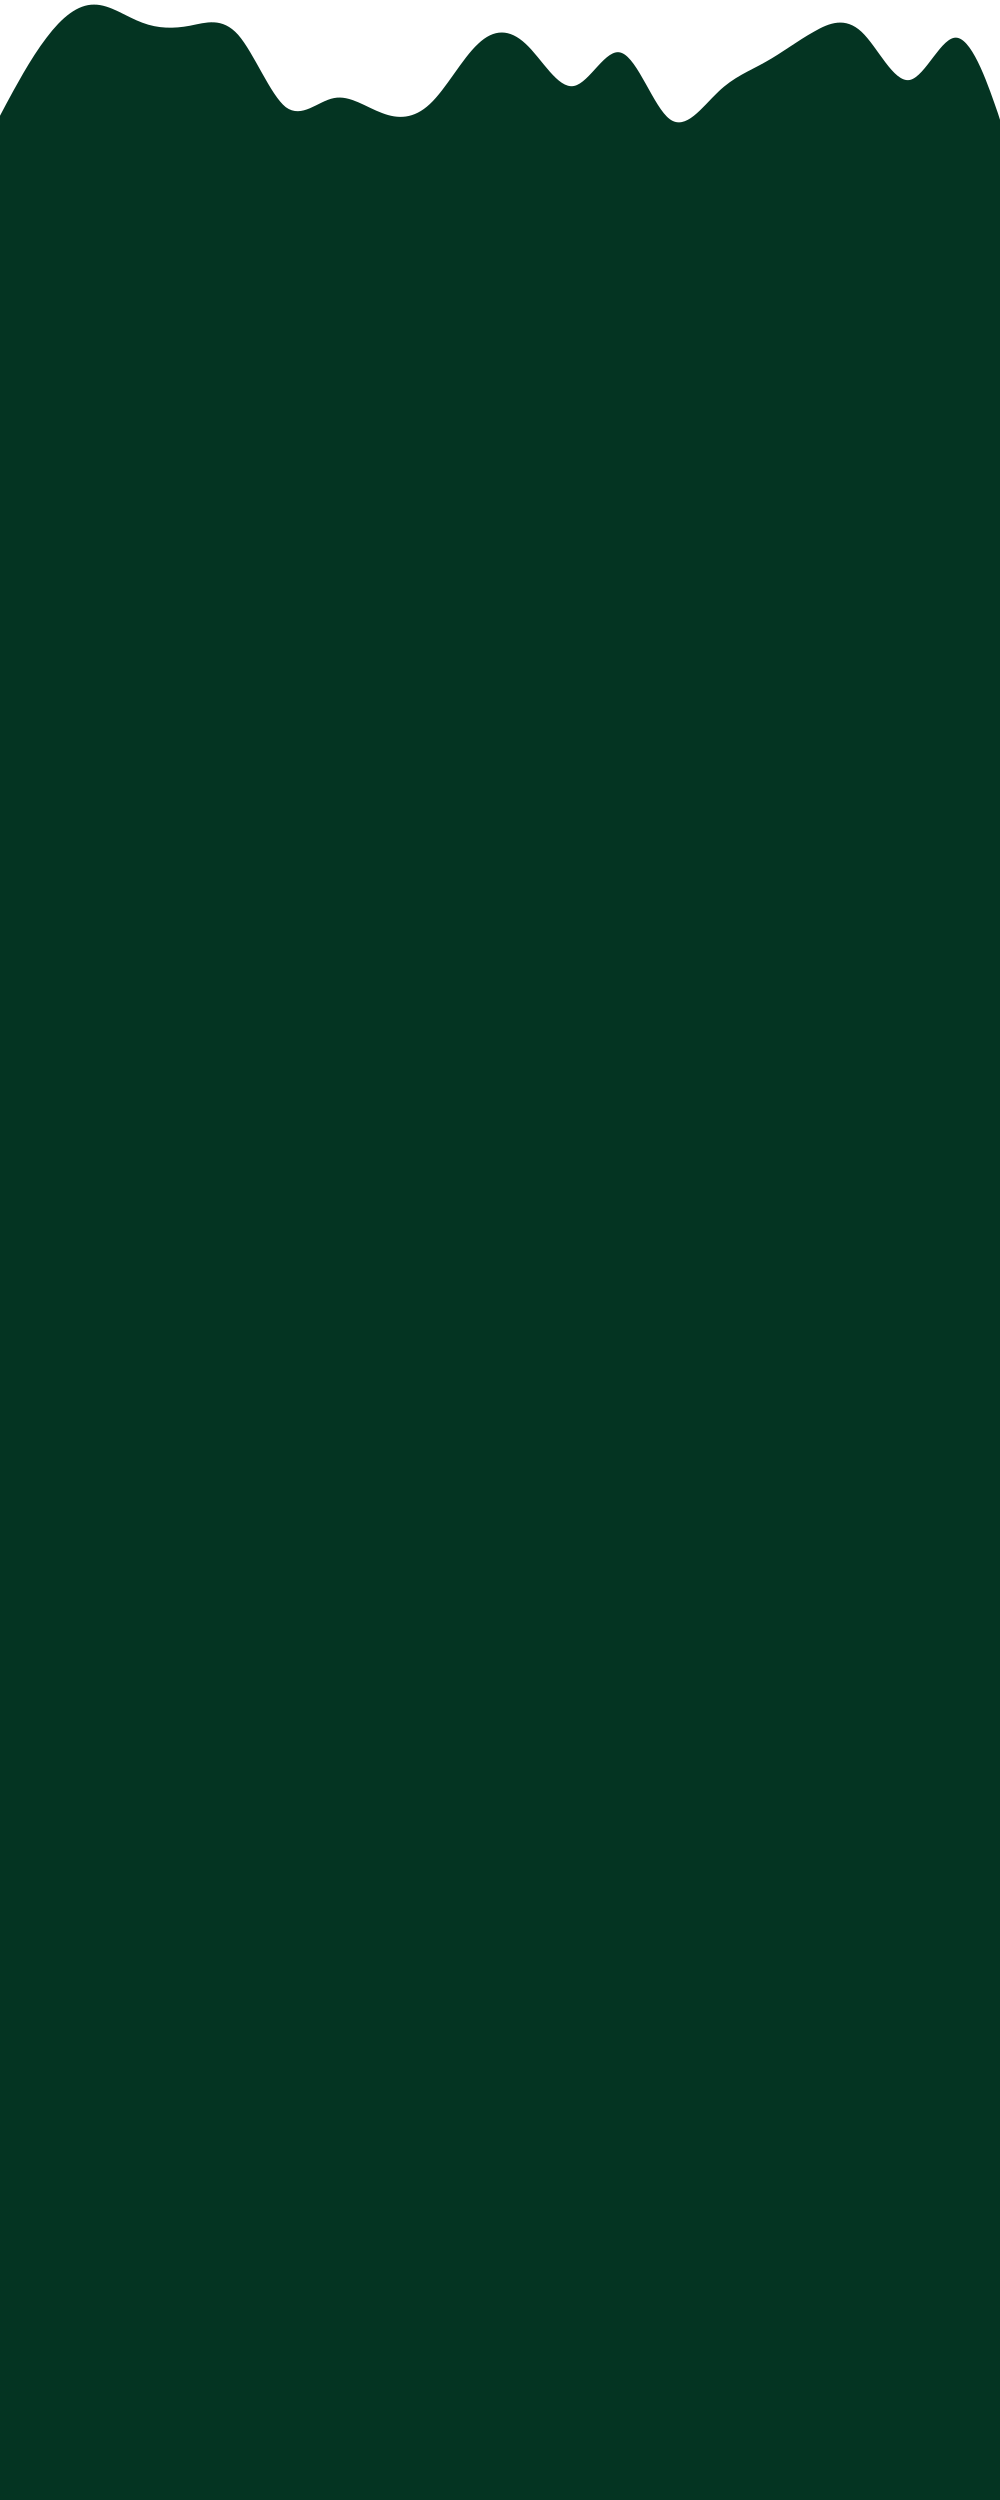
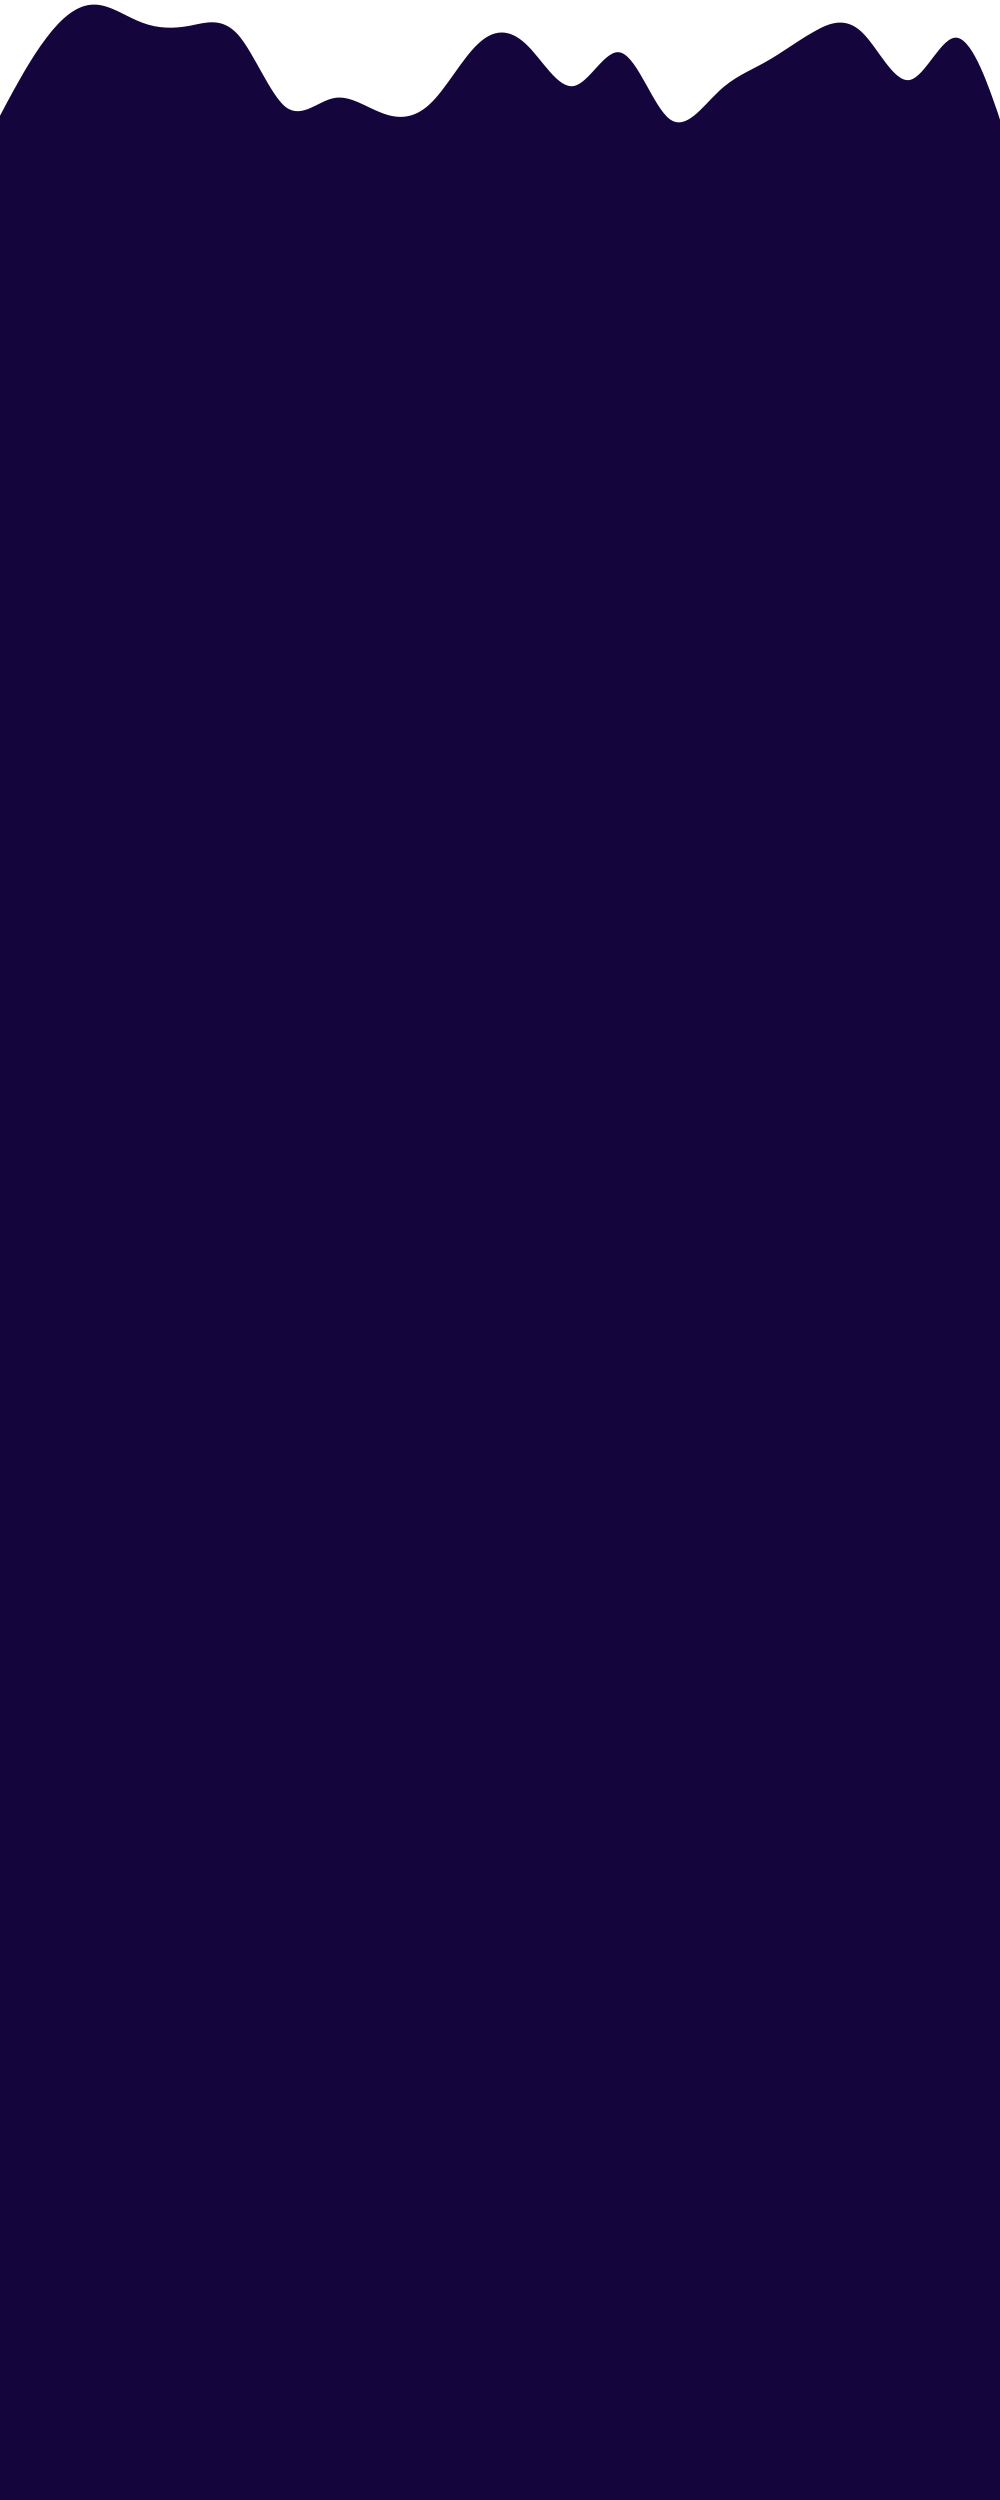
<svg xmlns="http://www.w3.org/2000/svg" width="800" height="2000">
  <g>
-     <path stroke="null" id="svg_2" d="m-46.857,110.408l863.265,0l0,1974.268l-863.265,0l0,-1974.268z" opacity="undefined" fill="#043422" />
+     <path stroke="null" id="svg_2" d="m-46.857,110.408l863.265,0l0,1974.268l-863.265,0l0,-1974.268z" opacity="undefined" fill="#15053D" />
    <g id="svg_1" stroke="null">
-       <path id="svg_3" fill="#043422" d="m-1.444,95.319l6.38,-12.071c6.436,-11.89 19.364,-36.302 32.236,-53.029c12.536,-16.727 25.184,-26.673 38.056,-26.537c12.872,-0.136 25.744,9.81 38.616,14.467c12.648,4.837 25.184,4.837 38.056,2.441c12.928,-2.577 25.744,-7.098 38.616,7.233c12.704,14.602 25.744,48.056 38.056,57.867c13.04,9.629 25.744,-4.837 38.616,-7.233c12.816,-2.577 25.744,7.369 38.616,12.025c12.536,4.837 25.184,4.837 38.056,-7.233c12.872,-11.89 25.744,-36.302 38.616,-48.192c12.648,-12.071 25.184,-12.071 38.056,0c12.928,11.89 25.744,36.302 38.616,33.725c12.704,-2.396 25.744,-31.329 38.056,-26.492c13.04,4.656 25.744,43.536 38.616,53.029c12.816,9.494 25.744,-9.494 38.616,-21.7c12.536,-12.206 25.184,-16.727 38.056,-24.096c12.872,-7.098 25.744,-17.044 38.616,-24.141c12.648,-7.369 25.184,-11.89 38.056,0c12.928,12.071 25.744,41.004 38.616,38.608c12.704,-2.577 25.744,-36.031 38.056,-33.771c13.04,2.26 25.744,41.14 32.459,60.263l6.156,19.304l0,14.467l-6.38,0c-6.436,0 -19.364,0 -32.236,0c-12.536,0 -25.184,0 -38.056,0c-12.872,0 -25.744,0 -38.616,0c-12.648,0 -25.184,0 -38.056,0c-12.928,0 -25.744,0 -38.616,0c-12.704,0 -25.744,0 -38.056,0c-13.04,0 -25.744,0 -38.616,0c-12.816,0 -25.744,0 -38.616,0c-12.536,0 -25.184,0 -38.056,0c-12.872,0 -25.744,0 -38.616,0c-12.648,0 -25.184,0 -38.056,0c-12.928,0 -25.744,0 -38.616,0c-12.704,0 -25.744,0 -38.056,0c-13.04,0 -25.744,0 -38.616,0c-12.816,0 -25.744,0 -38.616,0c-12.536,0 -25.184,0 -38.056,0c-12.872,0 -25.744,0 -38.616,0c-12.648,0 -25.184,0 -38.056,0c-12.928,0 -25.744,0 -38.616,0c-12.704,0 -25.744,0 -38.056,0c-13.04,0 -25.744,0 -32.459,0l-6.156,0l0,-28.933l0,-0z" stroke="null" />
+       <path id="svg_3" fill="#15053D" d="m-1.444,95.319l6.38,-12.071c6.436,-11.89 19.364,-36.302 32.236,-53.029c12.536,-16.727 25.184,-26.673 38.056,-26.537c12.872,-0.136 25.744,9.81 38.616,14.467c12.648,4.837 25.184,4.837 38.056,2.441c12.928,-2.577 25.744,-7.098 38.616,7.233c12.704,14.602 25.744,48.056 38.056,57.867c13.04,9.629 25.744,-4.837 38.616,-7.233c12.816,-2.577 25.744,7.369 38.616,12.025c12.536,4.837 25.184,4.837 38.056,-7.233c12.872,-11.89 25.744,-36.302 38.616,-48.192c12.648,-12.071 25.184,-12.071 38.056,0c12.928,11.89 25.744,36.302 38.616,33.725c12.704,-2.396 25.744,-31.329 38.056,-26.492c13.04,4.656 25.744,43.536 38.616,53.029c12.816,9.494 25.744,-9.494 38.616,-21.7c12.536,-12.206 25.184,-16.727 38.056,-24.096c12.872,-7.098 25.744,-17.044 38.616,-24.141c12.648,-7.369 25.184,-11.89 38.056,0c12.928,12.071 25.744,41.004 38.616,38.608c12.704,-2.577 25.744,-36.031 38.056,-33.771c13.04,2.26 25.744,41.14 32.459,60.263l6.156,19.304l0,14.467l-6.38,0c-6.436,0 -19.364,0 -32.236,0c-12.536,0 -25.184,0 -38.056,0c-12.872,0 -25.744,0 -38.616,0c-12.648,0 -25.184,0 -38.056,0c-12.928,0 -25.744,0 -38.616,0c-12.704,0 -25.744,0 -38.056,0c-13.04,0 -25.744,0 -38.616,0c-12.816,0 -25.744,0 -38.616,0c-12.536,0 -25.184,0 -38.056,0c-12.872,0 -25.744,0 -38.616,0c-12.648,0 -25.184,0 -38.056,0c-12.928,0 -25.744,0 -38.616,0c-12.704,0 -25.744,0 -38.056,0c-13.04,0 -25.744,0 -38.616,0c-12.816,0 -25.744,0 -38.616,0c-12.536,0 -25.184,0 -38.056,0c-12.872,0 -25.744,0 -38.616,0c-12.648,0 -25.184,0 -38.056,0c-12.928,0 -25.744,0 -38.616,0c-12.704,0 -25.744,0 -38.056,0c-13.04,0 -25.744,0 -32.459,0l-6.156,0l0,-28.933l0,-0z" stroke="null" />
    </g>
  </g>
</svg>
